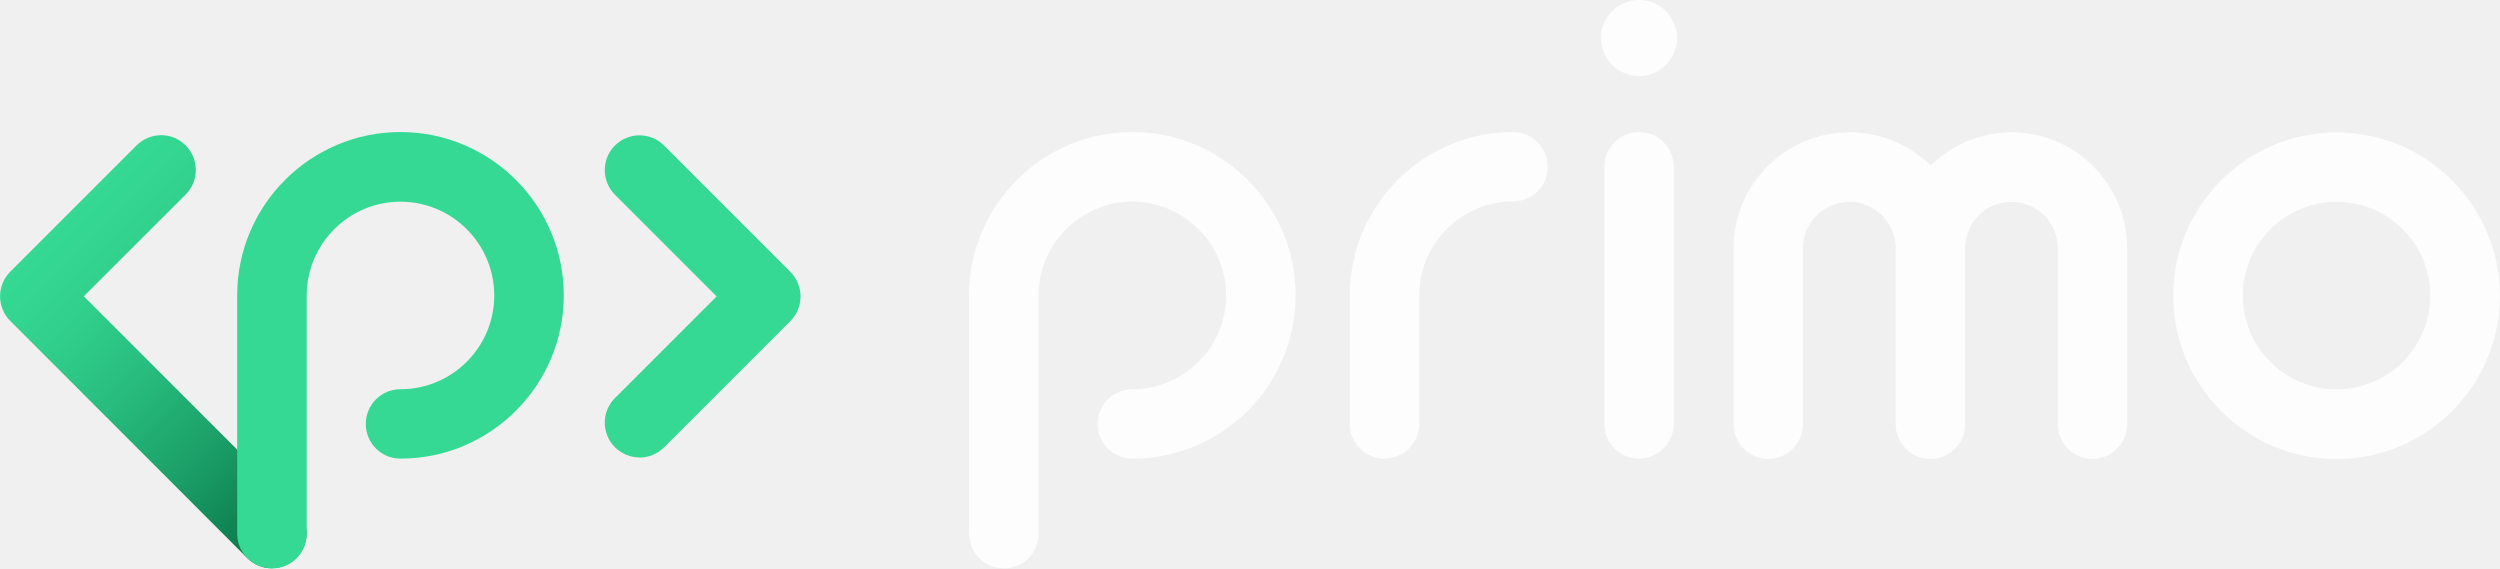
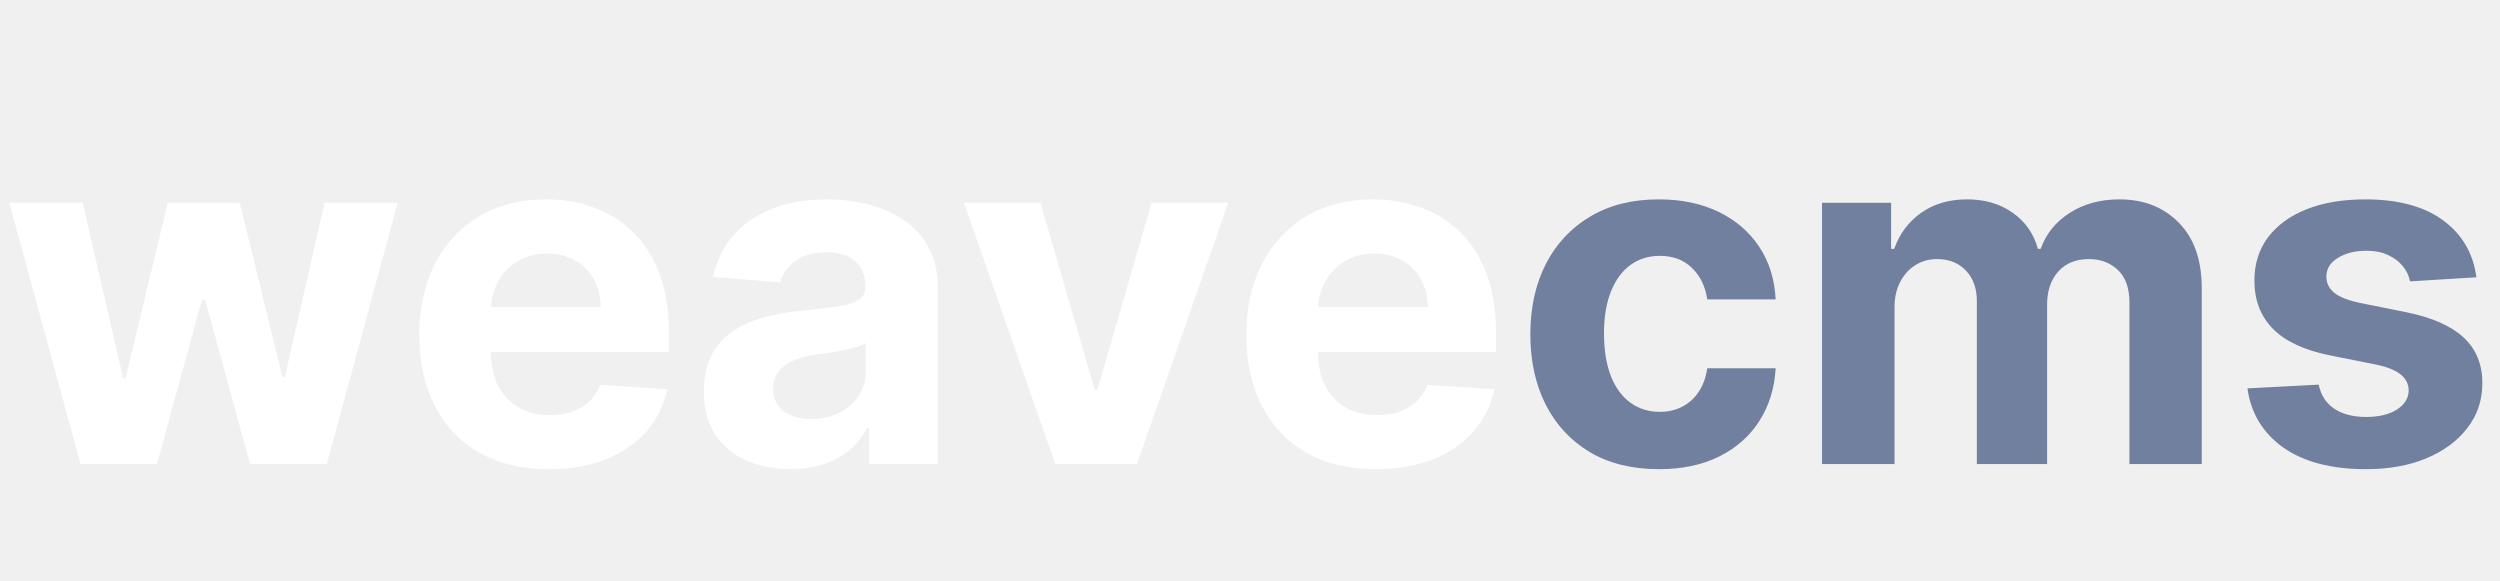
- <svg xmlns="http://www.w3.org/2000/svg" viewBox="0 0 871 198" fill="none">
-   <g clip-path="url(#clip0_250_527)">
-     <path d="M814.062 159.924C782.686 159.924 757.171 134.408 757.171 103.032C757.171 71.657 782.686 46.141 814.062 46.141C845.438 46.141 870.954 71.657 870.954 103.032C870.954 134.408 845.438 159.924 814.062 159.924ZM814.062 70.319C796.021 70.319 781.395 84.991 781.395 102.986C781.395 120.981 796.067 135.654 814.062 135.654C832.057 135.654 846.73 120.981 846.73 102.986C846.73 84.991 832.057 70.319 814.062 70.319Z" fill="#FDFDFD" />
-     <path d="M700.925 46.095C689.897 46.095 679.931 50.524 672.641 57.676C665.35 50.524 655.384 46.095 644.356 46.095C622.07 46.095 603.983 64.228 603.983 86.468V147.789C603.983 154.479 609.382 159.878 616.072 159.878C622.763 159.878 628.161 154.479 628.161 147.789V86.468C628.161 77.563 635.405 70.319 644.31 70.319C653.215 70.319 660.46 77.563 660.46 86.468V147.789C660.46 154.479 665.858 159.878 672.548 159.878C679.239 159.878 684.637 154.479 684.637 147.789V86.468C684.637 77.563 691.881 70.319 700.787 70.319C709.692 70.319 716.936 77.563 716.936 86.468V147.789C716.936 154.479 722.334 159.878 729.025 159.878C735.715 159.878 741.114 154.479 741.114 147.789V86.468C741.114 64.182 722.98 46.095 700.74 46.095H700.925Z" fill="#FDFDFD" />
-     <path d="M571.039 159.786C564.348 159.786 558.95 154.387 558.95 147.697V58.091C558.95 51.401 564.348 46.002 571.039 46.002C577.729 46.002 583.128 51.401 583.128 58.091V147.697C583.128 154.387 577.729 159.786 571.039 159.786Z" fill="#FDFDFD" />
-     <path d="M571.039 26.485C578.352 26.485 584.281 20.556 584.281 13.242C584.281 5.929 578.352 0 571.039 0C563.725 0 557.796 5.929 557.796 13.242C557.796 20.556 563.725 26.485 571.039 26.485Z" fill="#FDFDFD" />
-     <path d="M482.356 159.785C475.666 159.785 470.267 154.387 470.267 147.697V102.894C470.267 71.518 495.783 46.002 527.159 46.002C533.849 46.002 539.248 51.401 539.248 58.091C539.248 64.782 533.849 70.18 527.159 70.18C509.118 70.18 494.491 84.853 494.491 102.848V147.65C494.491 154.341 489.093 159.739 482.402 159.739L482.356 159.785Z" fill="#FDFDFD" />
-     <path d="M349.701 197.99C343.011 197.99 337.612 192.592 337.612 185.901V102.894C337.612 71.518 363.128 46.002 394.504 46.002C425.88 46.002 451.396 71.518 451.396 102.894C451.396 134.27 425.88 159.786 394.504 159.786C387.814 159.786 382.415 154.387 382.415 147.697C382.415 141.006 387.814 135.608 394.504 135.608C412.545 135.608 427.172 120.935 427.172 102.94C427.172 84.945 412.499 70.272 394.504 70.272C376.509 70.272 361.836 84.945 361.836 102.94V185.947C361.836 192.638 356.438 198.036 349.747 198.036L349.701 197.99Z" fill="#FDFDFD" />
-     <path d="M222.814 159.371C219.723 159.371 216.631 158.171 214.232 155.818C209.526 151.065 209.526 143.406 214.232 138.699L249.668 103.263L214.232 67.827C209.526 63.075 209.526 55.415 214.232 50.709C218.984 45.956 226.644 45.956 231.35 50.709L275.368 94.727C280.075 99.48 280.075 107.139 275.368 111.845L231.35 155.864C228.997 158.217 225.906 159.417 222.768 159.417L222.814 159.371Z" fill="#35D994" />
-     <path d="M94.727 197.99C91.636 197.99 88.544 196.791 86.145 194.437L3.553 111.799C-1.153 107.047 -1.153 99.387 3.553 94.681L47.571 50.663C52.324 45.91 59.983 45.91 64.689 50.663C69.396 55.415 69.396 63.075 64.689 67.781L29.207 103.217L103.263 177.273C107.97 182.026 107.97 189.685 103.263 194.391C100.91 196.744 97.819 197.944 94.681 197.944L94.727 197.99Z" fill="url(#paint0_linear_250_527)" />
-     <path d="M94.727 197.99C88.037 197.99 82.638 192.592 82.638 185.901V102.894C82.638 71.518 108.154 46.002 139.53 46.002C170.906 46.002 196.422 71.518 196.422 102.894C196.422 134.27 170.906 159.785 139.53 159.785C132.84 159.785 127.441 154.387 127.441 147.697C127.441 141.006 132.84 135.608 139.53 135.608C157.571 135.608 172.198 120.935 172.198 102.94C172.198 84.945 157.525 70.272 139.53 70.272C121.535 70.272 106.862 84.945 106.862 102.94V185.947C106.862 192.638 101.464 198.036 94.773 198.036L94.727 197.99Z" fill="#35D994" />
-   </g>
-   <defs>
-     <linearGradient id="paint0_linear_250_527" x1="25.562" y1="72.672" x2="125.319" y2="172.428" gradientUnits="userSpaceOnUse">
-       <stop stop-color="#35D994" />
-       <stop offset="0.16" stop-color="#32D28E" />
-       <stop offset="0.38" stop-color="#29BF80" />
-       <stop offset="0.64" stop-color="#1CA169" />
-       <stop offset="0.93" stop-color="#097649" />
-       <stop offset="0.95" stop-color="#097548" />
-     </linearGradient>
-     <clipPath id="clip0_250_527">
-       <rect width="871" height="197.99" fill="white" />
-     </clipPath>
-   </defs>
+ <svg xmlns="http://www.w3.org/2000/svg" viewBox="0 0 668 155" fill="none">
+   <path d="M21.5 124L2.5 54.182H22.091L32.909 101.091H33.545L44.818 54.182H64.046L75.5 100.818H76.091L86.727 54.182H106.273L87.318 124H66.818L54.818 80.091H53.955L41.955 124H21.5ZM146.67 125.364C139.489 125.364 133.307 123.909 128.125 121C122.973 118.061 119.004 113.909 116.216 108.545C113.428 103.152 112.034 96.773 112.034 89.409C112.034 82.227 113.428 75.924 116.216 70.5C119.004 65.076 122.928 60.849 127.989 57.818C133.08 54.788 139.049 53.273 145.898 53.273C150.504 53.273 154.792 54.015 158.761 55.5C162.761 56.955 166.246 59.151 169.216 62.091C172.216 65.03 174.549 68.727 176.216 73.182C177.883 77.606 178.716 82.788 178.716 88.727V94.046H119.761V82.046H160.489C160.489 79.258 159.883 76.788 158.67 74.636C157.458 72.485 155.777 70.803 153.625 69.591C151.504 68.349 149.034 67.727 146.216 67.727C143.277 67.727 140.67 68.409 138.398 69.773C136.155 71.106 134.398 72.909 133.125 75.182C131.852 77.424 131.201 79.924 131.17 82.682V94.091C131.17 97.546 131.807 100.53 133.08 103.045C134.383 105.561 136.216 107.5 138.58 108.864C140.943 110.227 143.746 110.909 146.989 110.909C149.14 110.909 151.11 110.606 152.898 110C154.686 109.394 156.216 108.485 157.489 107.273C158.761 106.061 159.731 104.576 160.398 102.818L178.307 104C177.398 108.303 175.534 112.061 172.716 115.273C169.928 118.455 166.322 120.939 161.898 122.727C157.504 124.485 152.428 125.364 146.67 125.364ZM211.261 125.318C206.807 125.318 202.837 124.545 199.352 123C195.867 121.424 193.11 119.106 191.08 116.045C189.08 112.955 188.08 109.106 188.08 104.5C188.08 100.621 188.792 97.364 190.216 94.727C191.64 92.091 193.58 89.97 196.034 88.364C198.489 86.758 201.277 85.546 204.398 84.727C207.549 83.909 210.852 83.333 214.307 83C218.367 82.576 221.64 82.182 224.125 81.818C226.61 81.424 228.413 80.849 229.534 80.091C230.655 79.333 231.216 78.212 231.216 76.727V76.454C231.216 73.576 230.307 71.349 228.489 69.773C226.701 68.197 224.155 67.409 220.852 67.409C217.367 67.409 214.595 68.182 212.534 69.727C210.473 71.242 209.11 73.151 208.443 75.454L190.534 74C191.443 69.758 193.231 66.091 195.898 63C198.564 59.879 202.004 57.485 206.216 55.818C210.458 54.121 215.367 53.273 220.943 53.273C224.822 53.273 228.534 53.727 232.08 54.636C235.655 55.545 238.822 56.955 241.58 58.864C244.367 60.773 246.564 63.227 248.17 66.227C249.777 69.197 250.58 72.758 250.58 76.909V124H232.216V114.318H231.67C230.549 116.5 229.049 118.424 227.17 120.091C225.292 121.727 223.034 123.015 220.398 123.955C217.761 124.864 214.716 125.318 211.261 125.318ZM216.807 111.955C219.655 111.955 222.17 111.394 224.352 110.273C226.534 109.121 228.246 107.576 229.489 105.636C230.731 103.697 231.352 101.5 231.352 99.046V91.636C230.746 92.03 229.913 92.394 228.852 92.727C227.822 93.03 226.655 93.318 225.352 93.591C224.049 93.833 222.746 94.061 221.443 94.273C220.14 94.454 218.958 94.621 217.898 94.773C215.625 95.106 213.64 95.636 211.943 96.364C210.246 97.091 208.928 98.076 207.989 99.318C207.049 100.53 206.58 102.045 206.58 103.864C206.58 106.5 207.534 108.515 209.443 109.909C211.383 111.273 213.837 111.955 216.807 111.955ZM328.193 54.182L303.784 124H281.966L257.557 54.182H278.011L292.511 104.136H293.239L307.693 54.182H328.193ZM367.67 125.364C360.489 125.364 354.307 123.909 349.125 121C343.973 118.061 340.004 113.909 337.216 108.545C334.428 103.152 333.034 96.773 333.034 89.409C333.034 82.227 334.428 75.924 337.216 70.5C340.004 65.076 343.928 60.849 348.989 57.818C354.08 54.788 360.049 53.273 366.898 53.273C371.504 53.273 375.792 54.015 379.761 55.5C383.761 56.955 387.246 59.151 390.216 62.091C393.216 65.03 395.549 68.727 397.216 73.182C398.883 77.606 399.716 82.788 399.716 88.727V94.046H340.761V82.046H381.489C381.489 79.258 380.883 76.788 379.67 74.636C378.458 72.485 376.777 70.803 374.625 69.591C372.504 68.349 370.034 67.727 367.216 67.727C364.277 67.727 361.67 68.409 359.398 69.773C357.155 71.106 355.398 72.909 354.125 75.182C352.852 77.424 352.201 79.924 352.17 82.682V94.091C352.17 97.546 352.807 100.53 354.08 103.045C355.383 105.561 357.216 107.5 359.58 108.864C361.943 110.227 364.746 110.909 367.989 110.909C370.14 110.909 372.11 110.606 373.898 110C375.686 109.394 377.216 108.485 378.489 107.273C379.761 106.061 380.731 104.576 381.398 102.818L399.307 104C398.398 108.303 396.534 112.061 393.716 115.273C390.928 118.455 387.322 120.939 382.898 122.727C378.504 124.485 373.428 125.364 367.67 125.364Z" fill="white" />
+   <path d="M443.273 125.364C436.121 125.364 429.97 123.848 424.818 120.818C419.697 117.758 415.758 113.515 413 108.091C410.273 102.667 408.909 96.424 408.909 89.364C408.909 82.212 410.288 75.939 413.045 70.546C415.833 65.121 419.788 60.894 424.909 57.864C430.03 54.803 436.121 53.273 443.182 53.273C449.273 53.273 454.606 54.379 459.182 56.591C463.758 58.803 467.379 61.909 470.045 65.909C472.712 69.909 474.182 74.606 474.455 80H456.182C455.667 76.515 454.303 73.712 452.091 71.591C449.909 69.439 447.045 68.364 443.5 68.364C440.5 68.364 437.879 69.182 435.636 70.818C433.424 72.424 431.697 74.773 430.455 77.864C429.212 80.954 428.591 84.697 428.591 89.091C428.591 93.546 429.197 97.333 430.409 100.455C431.652 103.576 433.394 105.955 435.636 107.591C437.879 109.227 440.5 110.045 443.5 110.045C445.712 110.045 447.697 109.591 449.455 108.682C451.242 107.773 452.712 106.455 453.864 104.727C455.045 102.97 455.818 100.864 456.182 98.409H474.455C474.152 103.742 472.697 108.439 470.091 112.5C467.515 116.53 463.955 119.682 459.409 121.955C454.864 124.227 449.485 125.364 443.273 125.364ZM486.852 124V54.182H505.307V66.5H506.125C507.58 62.409 510.004 59.182 513.398 56.818C516.792 54.455 520.852 53.273 525.58 53.273C530.367 53.273 534.443 54.47 537.807 56.864C541.17 59.227 543.413 62.439 544.534 66.5H545.261C546.686 62.5 549.261 59.303 552.989 56.909C556.746 54.485 561.186 53.273 566.307 53.273C572.822 53.273 578.11 55.349 582.17 59.5C586.261 63.621 588.307 69.47 588.307 77.046V124H568.989V80.864C568.989 76.985 567.958 74.076 565.898 72.136C563.837 70.197 561.261 69.227 558.17 69.227C554.655 69.227 551.913 70.349 549.943 72.591C547.973 74.803 546.989 77.727 546.989 81.364V124H528.216V80.454C528.216 77.03 527.231 74.303 525.261 72.273C523.322 70.242 520.761 69.227 517.58 69.227C515.428 69.227 513.489 69.773 511.761 70.864C510.064 71.924 508.716 73.424 507.716 75.364C506.716 77.273 506.216 79.515 506.216 82.091V124H486.852ZM661.693 74.091L643.966 75.182C643.663 73.667 643.011 72.303 642.011 71.091C641.011 69.849 639.693 68.864 638.057 68.136C636.451 67.379 634.527 67 632.284 67C629.284 67 626.754 67.636 624.693 68.909C622.633 70.151 621.602 71.818 621.602 73.909C621.602 75.576 622.269 76.985 623.602 78.136C624.936 79.288 627.223 80.212 630.466 80.909L643.102 83.454C649.89 84.849 654.951 87.091 658.284 90.182C661.617 93.273 663.284 97.333 663.284 102.364C663.284 106.939 661.936 110.955 659.239 114.409C656.572 117.864 652.905 120.561 648.239 122.5C643.602 124.409 638.254 125.364 632.193 125.364C622.951 125.364 615.587 123.439 610.102 119.591C604.648 115.712 601.451 110.439 600.511 103.773L619.557 102.773C620.133 105.591 621.527 107.742 623.739 109.227C625.951 110.682 628.784 111.409 632.239 111.409C635.633 111.409 638.36 110.758 640.42 109.455C642.511 108.121 643.572 106.409 643.602 104.318C643.572 102.561 642.83 101.121 641.375 100C639.92 98.849 637.678 97.97 634.648 97.364L622.557 94.954C615.739 93.591 610.663 91.227 607.33 87.864C604.027 84.5 602.375 80.212 602.375 75C602.375 70.515 603.587 66.651 606.011 63.409C608.466 60.167 611.905 57.667 616.33 55.909C620.784 54.151 625.996 53.273 631.966 53.273C640.784 53.273 647.723 55.136 652.784 58.864C657.875 62.591 660.845 67.667 661.693 74.091Z" fill="#70809E" />
</svg>
